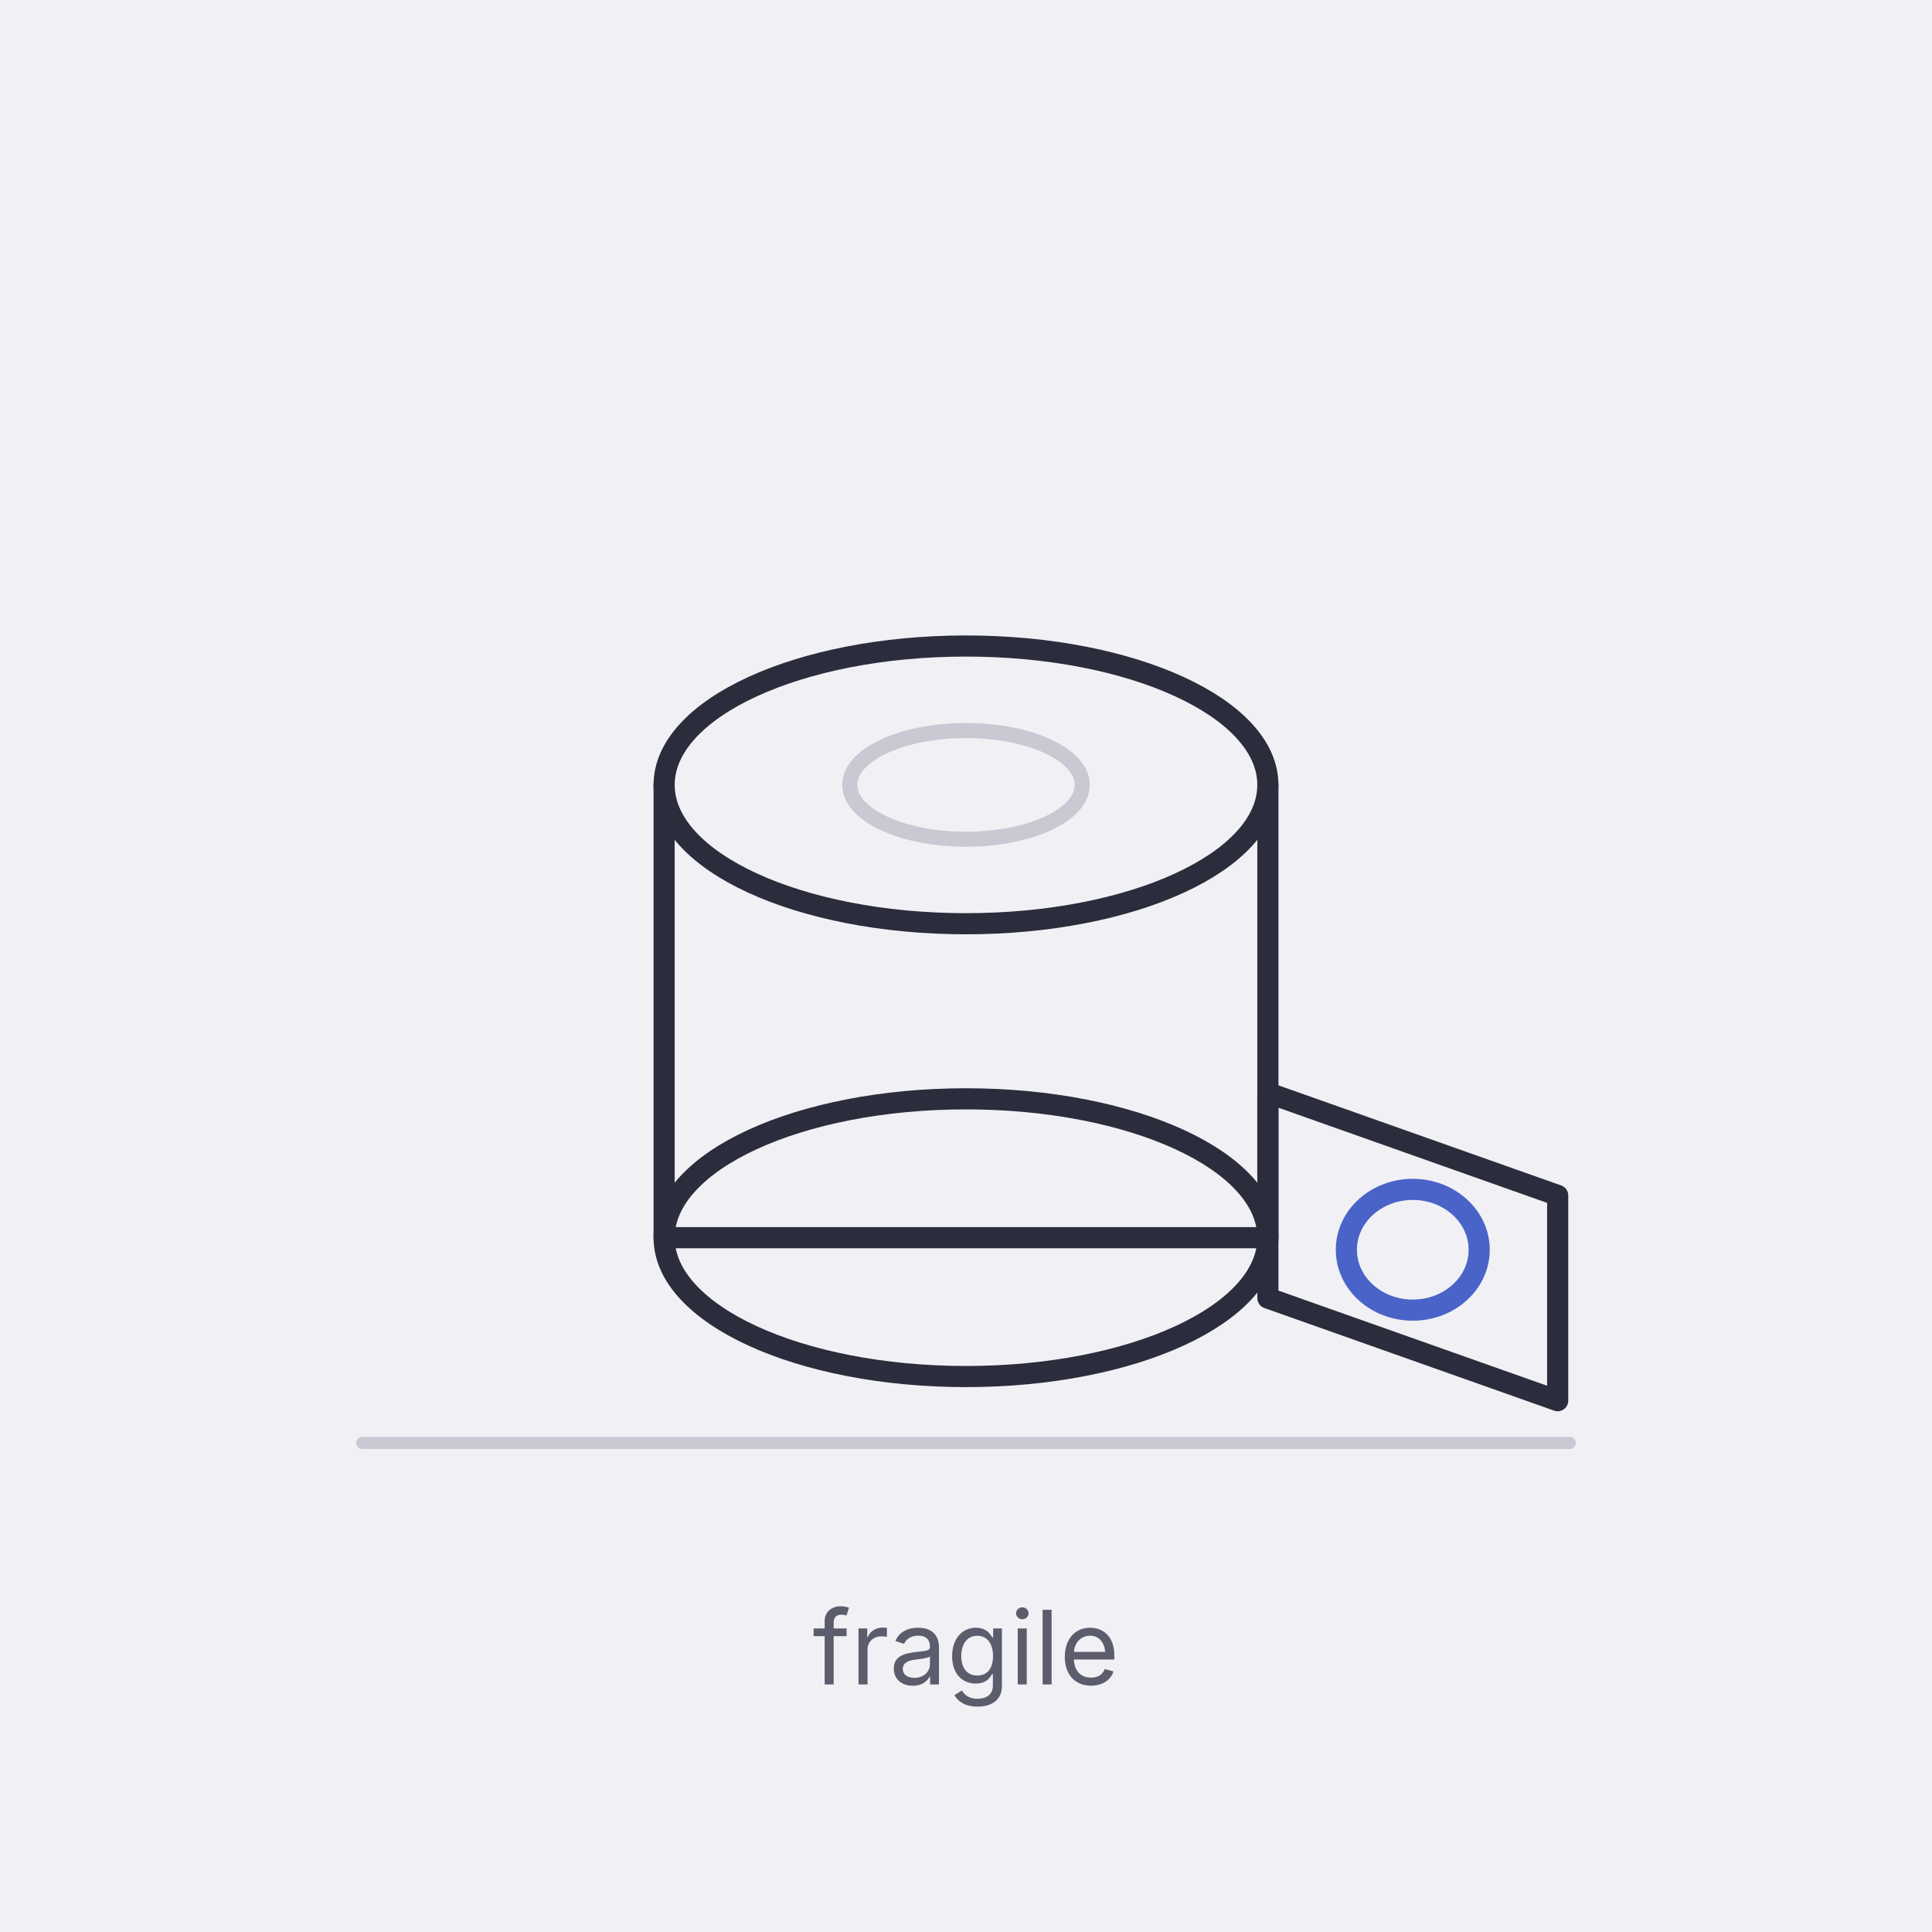
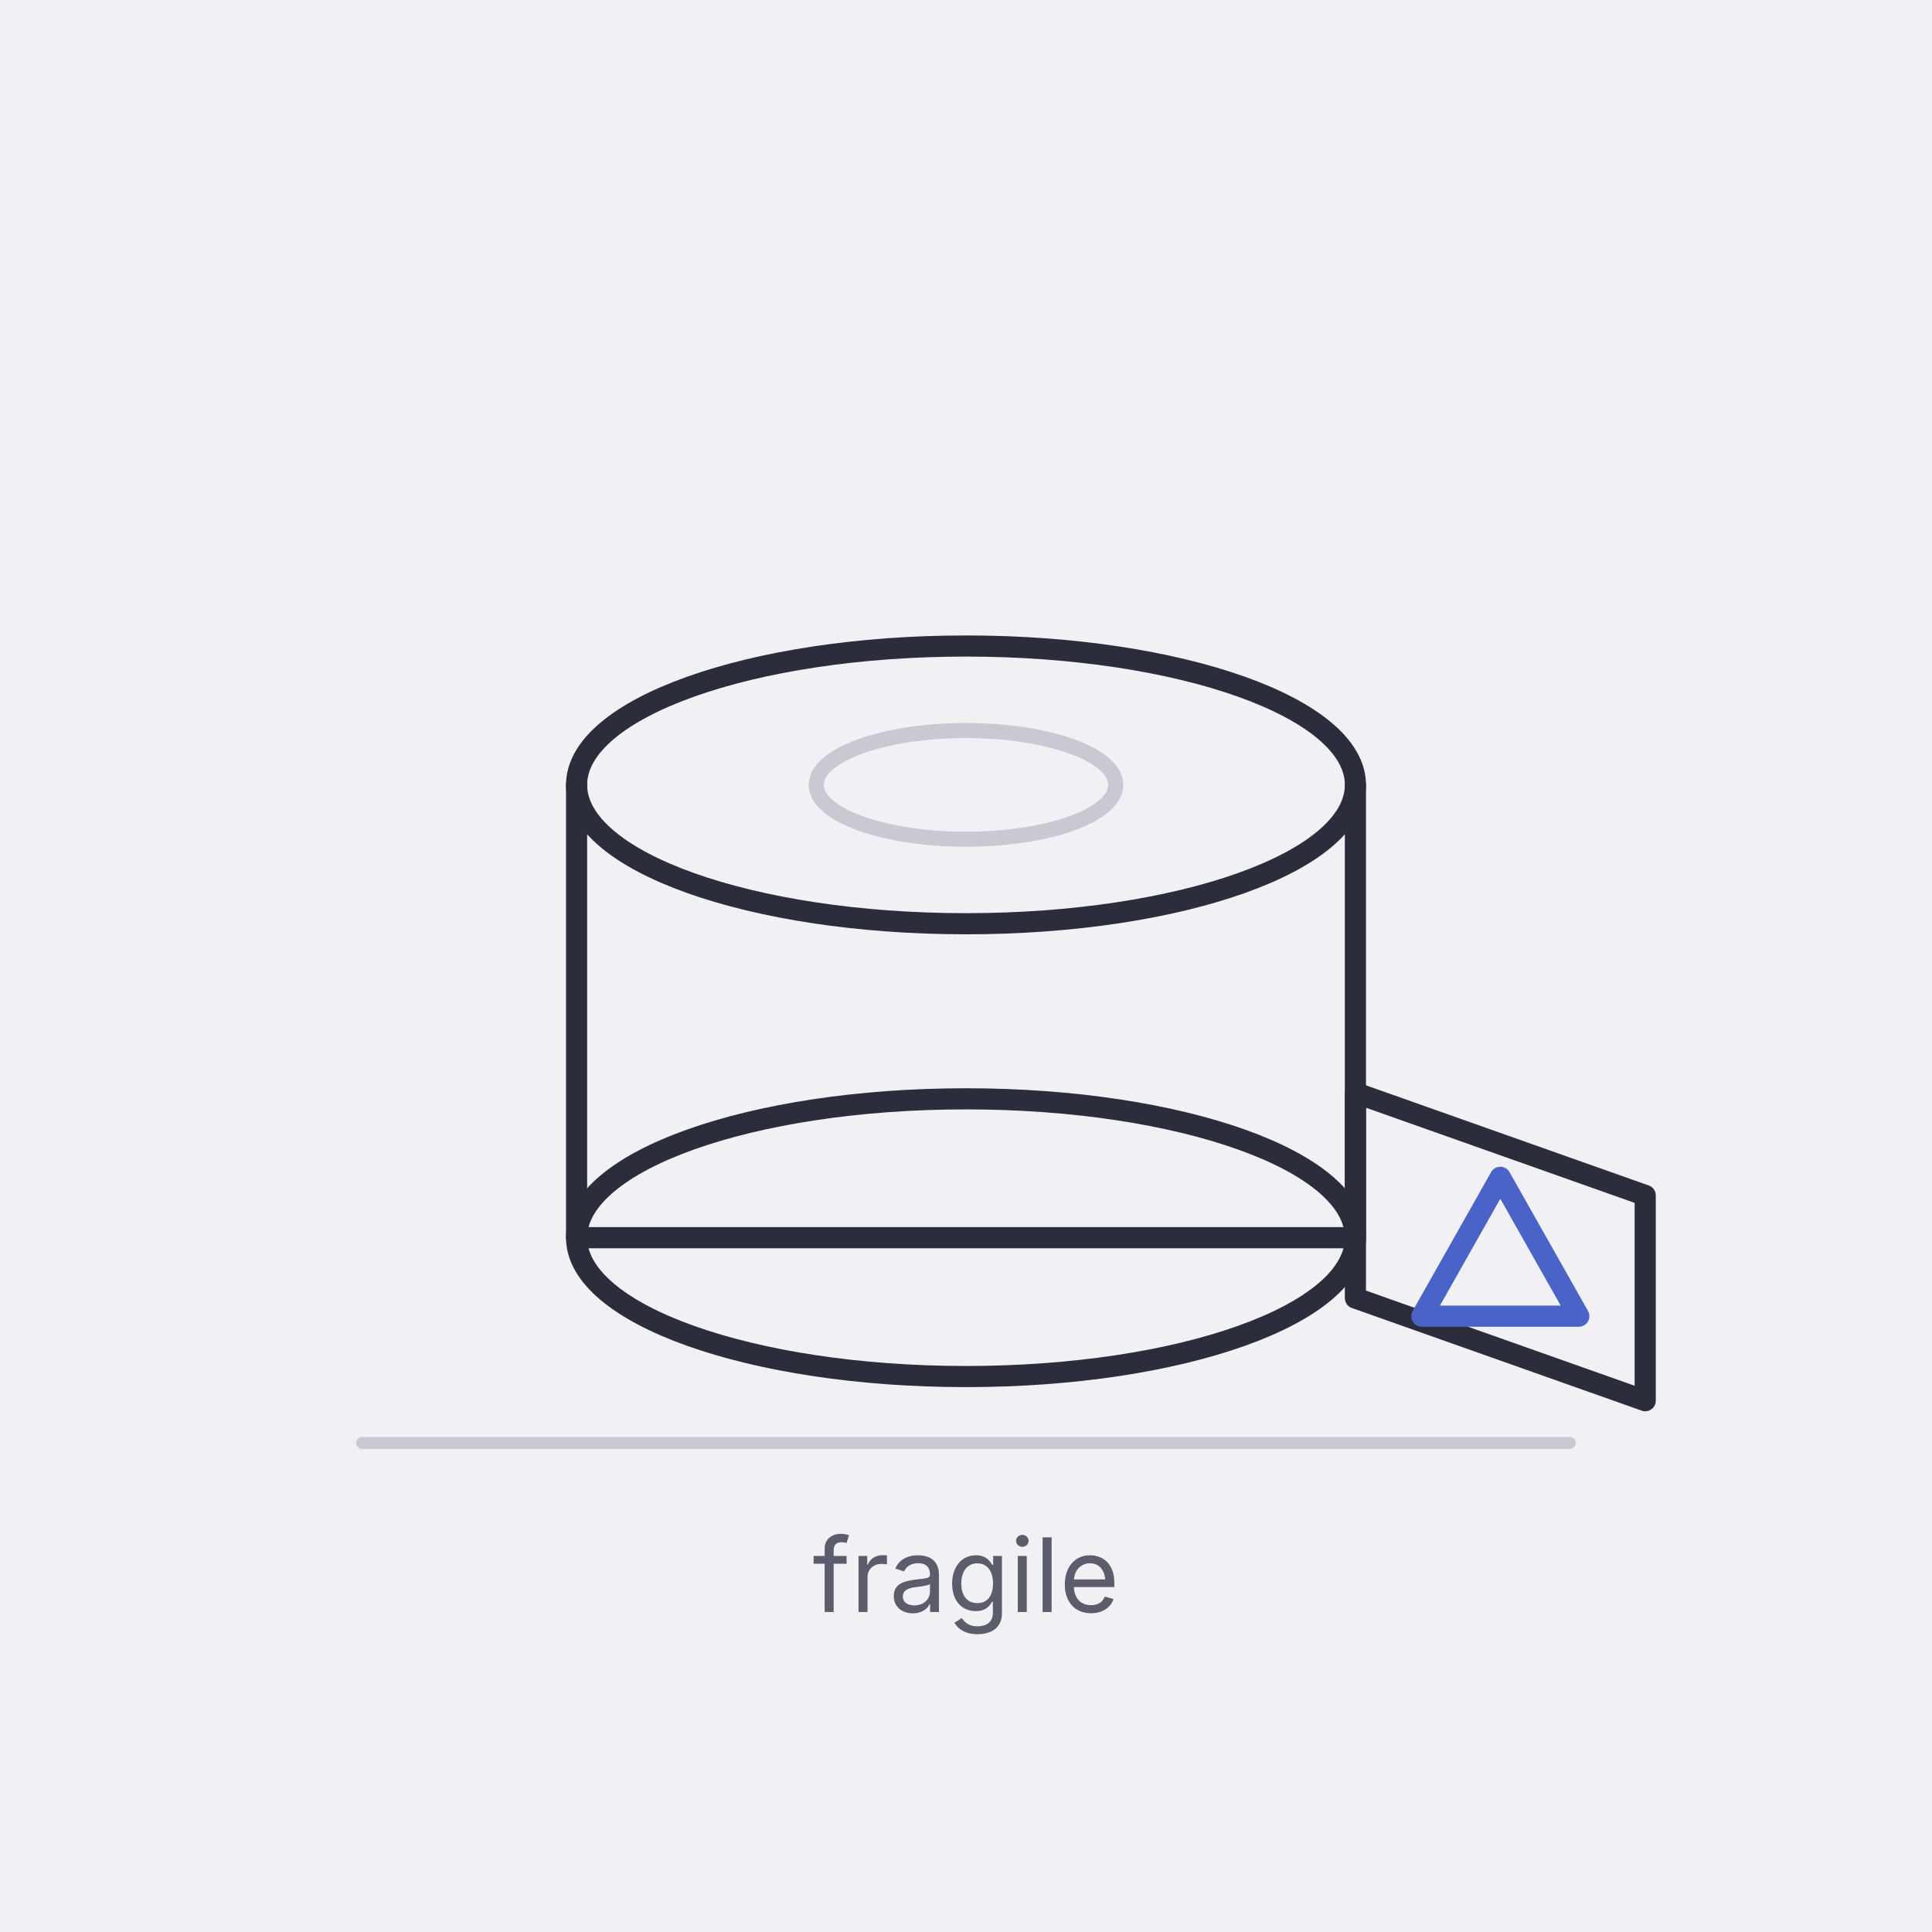
<svg xmlns="http://www.w3.org/2000/svg" viewBox="0 0 640 640" role="img" aria-label="สติกเกอร์ระวังแตก">
  <rect width="640" height="640" fill="#f1f1f5" />
  <path d="M 120 478 L 520 478" stroke="#c9c9d3" stroke-width="4" stroke-linecap="round" fill="none" />
  <g fill="none" stroke="#2b2d3c" stroke-width="7" stroke-linecap="round" stroke-linejoin="round">
-     <path d="M 220 260 L 220 410 L 420 410 L 420 260" />
-     <ellipse cx="320" cy="260" rx="100" ry="46" />
-     <ellipse cx="320" cy="410" rx="100" ry="46" />
-     <ellipse cx="320" cy="260" rx="38.5" ry="18" stroke="#c9c9d3" stroke-width="5" />
-     <path d="M 420 362 L 516 396 L 516 464 L 420 430 Z" />
-     <ellipse cx="468" cy="414" rx="22" ry="20" stroke="#4a63c8" stroke-width="7" />
+     <path d="M 191 260 L 191 410 L 449 410 L 449 260" />
+     <ellipse cx="320" cy="260" rx="129" ry="46" />
+     <ellipse cx="320" cy="410" rx="129" ry="46" />
+     <ellipse cx="320" cy="260" rx="49.6" ry="18" stroke="#c9c9d3" stroke-width="5" />
+     <path d="M 449 362 L 545 396 L 545 464 L 449 430 Z" />
+     <path d="M 497 390 L 523 436 L 471 436 Z" stroke="#4a63c8" stroke-width="7" />
  </g>
-   <text x="320" y="558" text-anchor="middle" fill="#5c5d6c" font-family="ui-sans-serif, system-ui, -apple-system, 'Segoe UI', sans-serif" font-size="34">fragile</text>
+   <text x="320" y="534" text-anchor="middle" fill="#5c5d6c" font-family="ui-sans-serif, system-ui, -apple-system, 'Segoe UI', sans-serif" font-size="34">fragile</text>
</svg>
